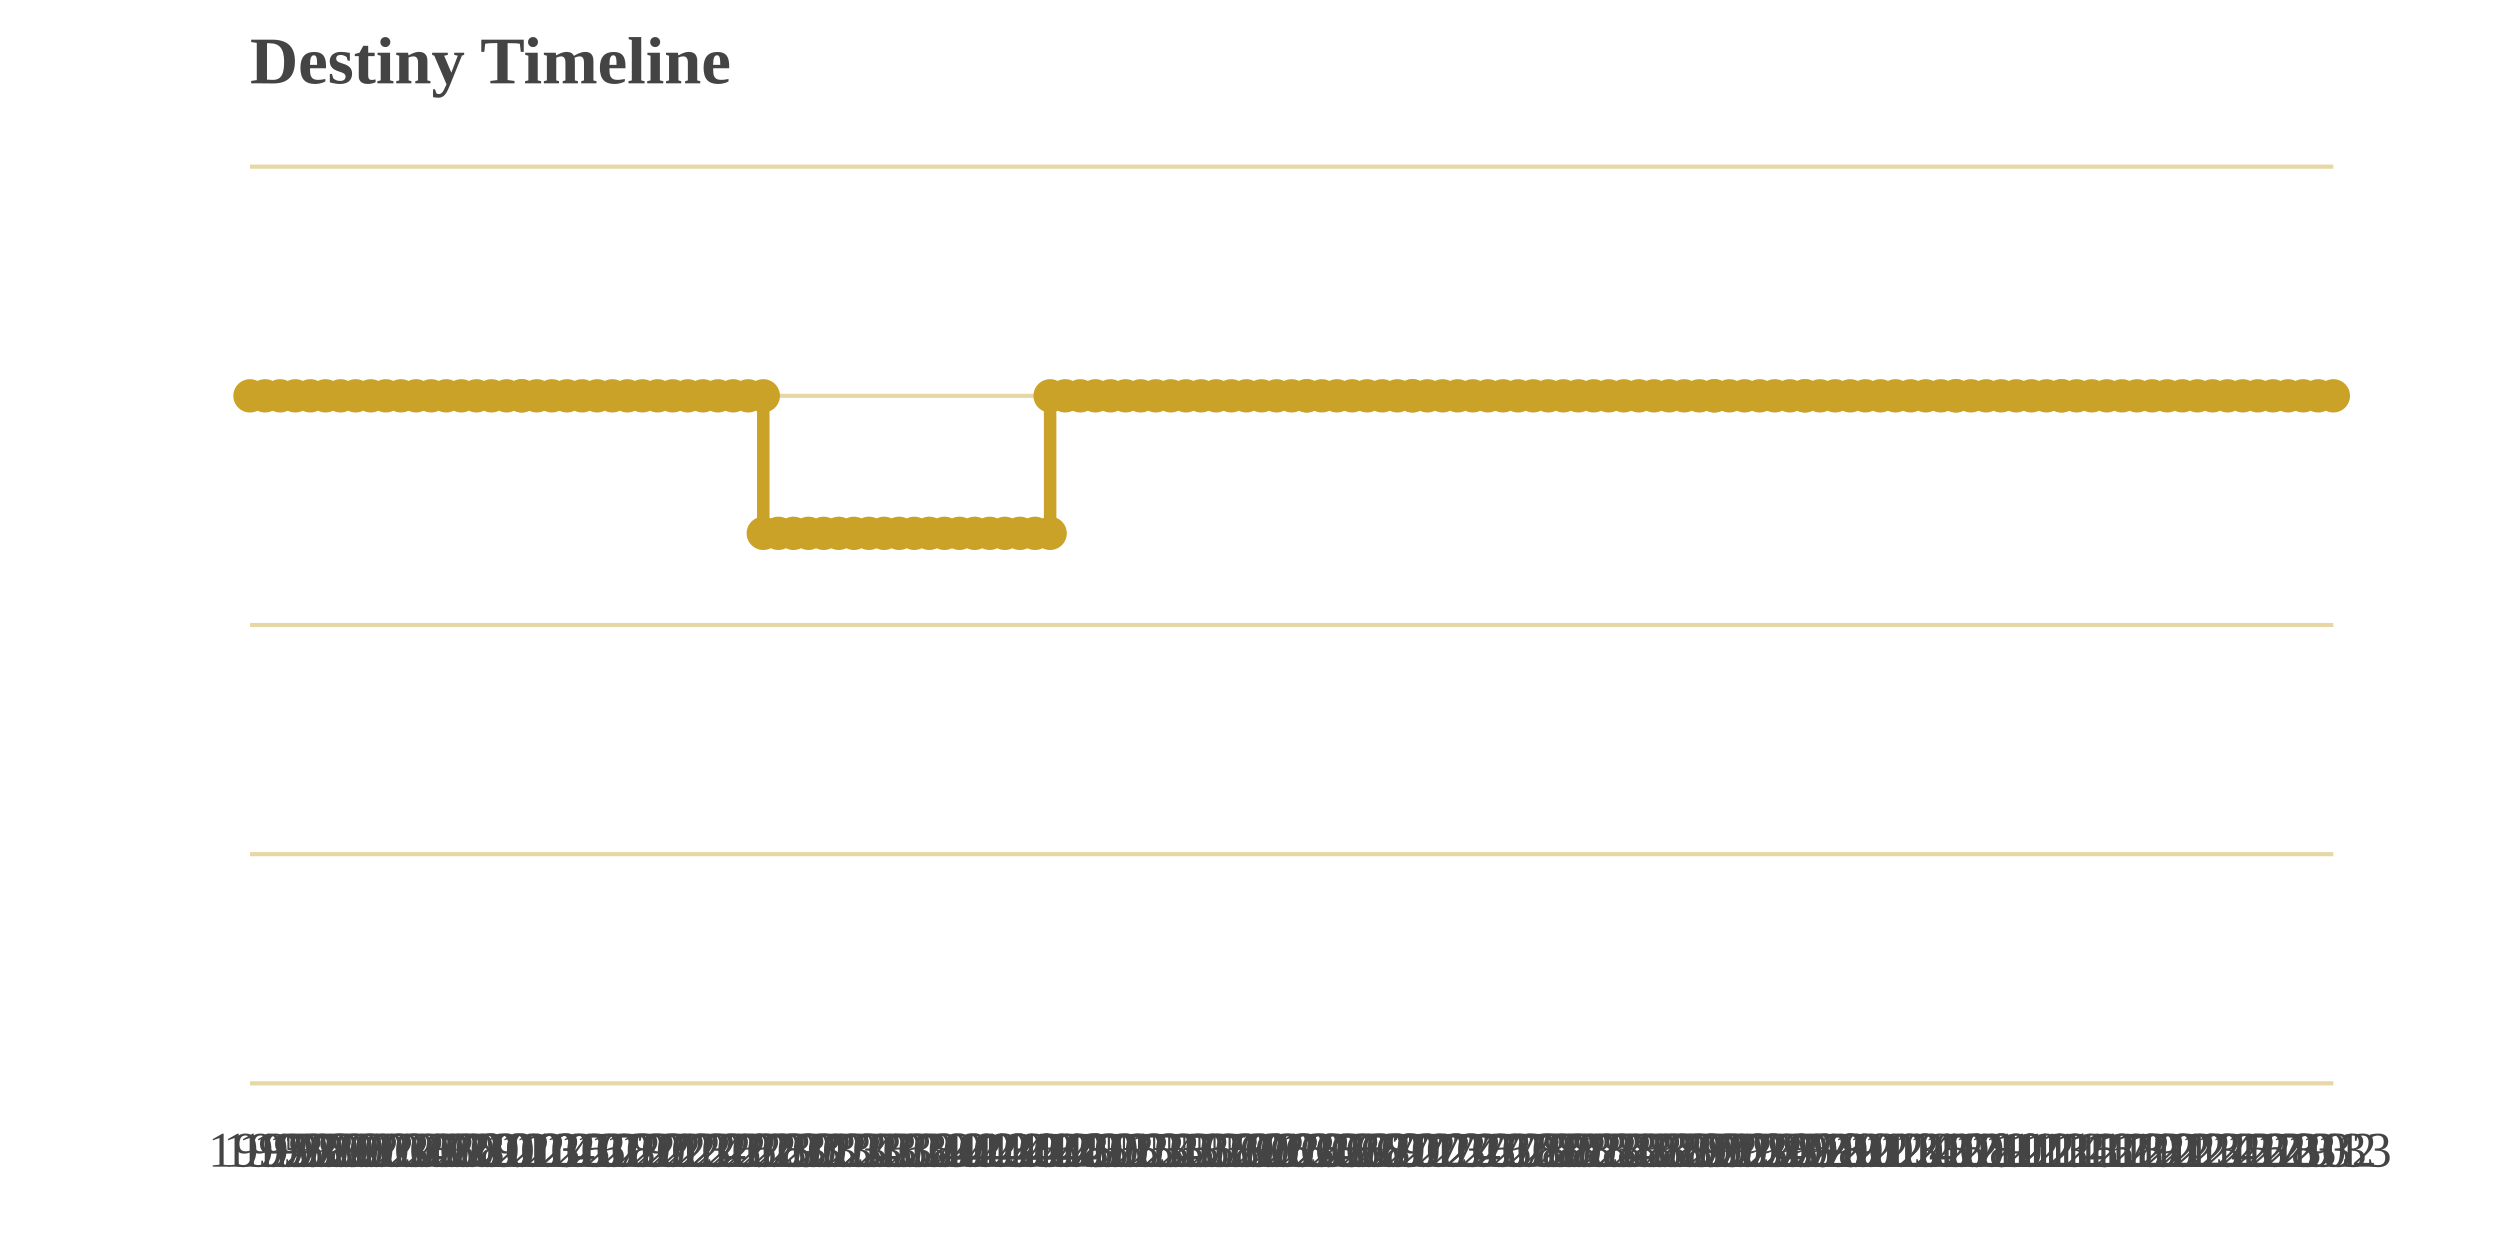
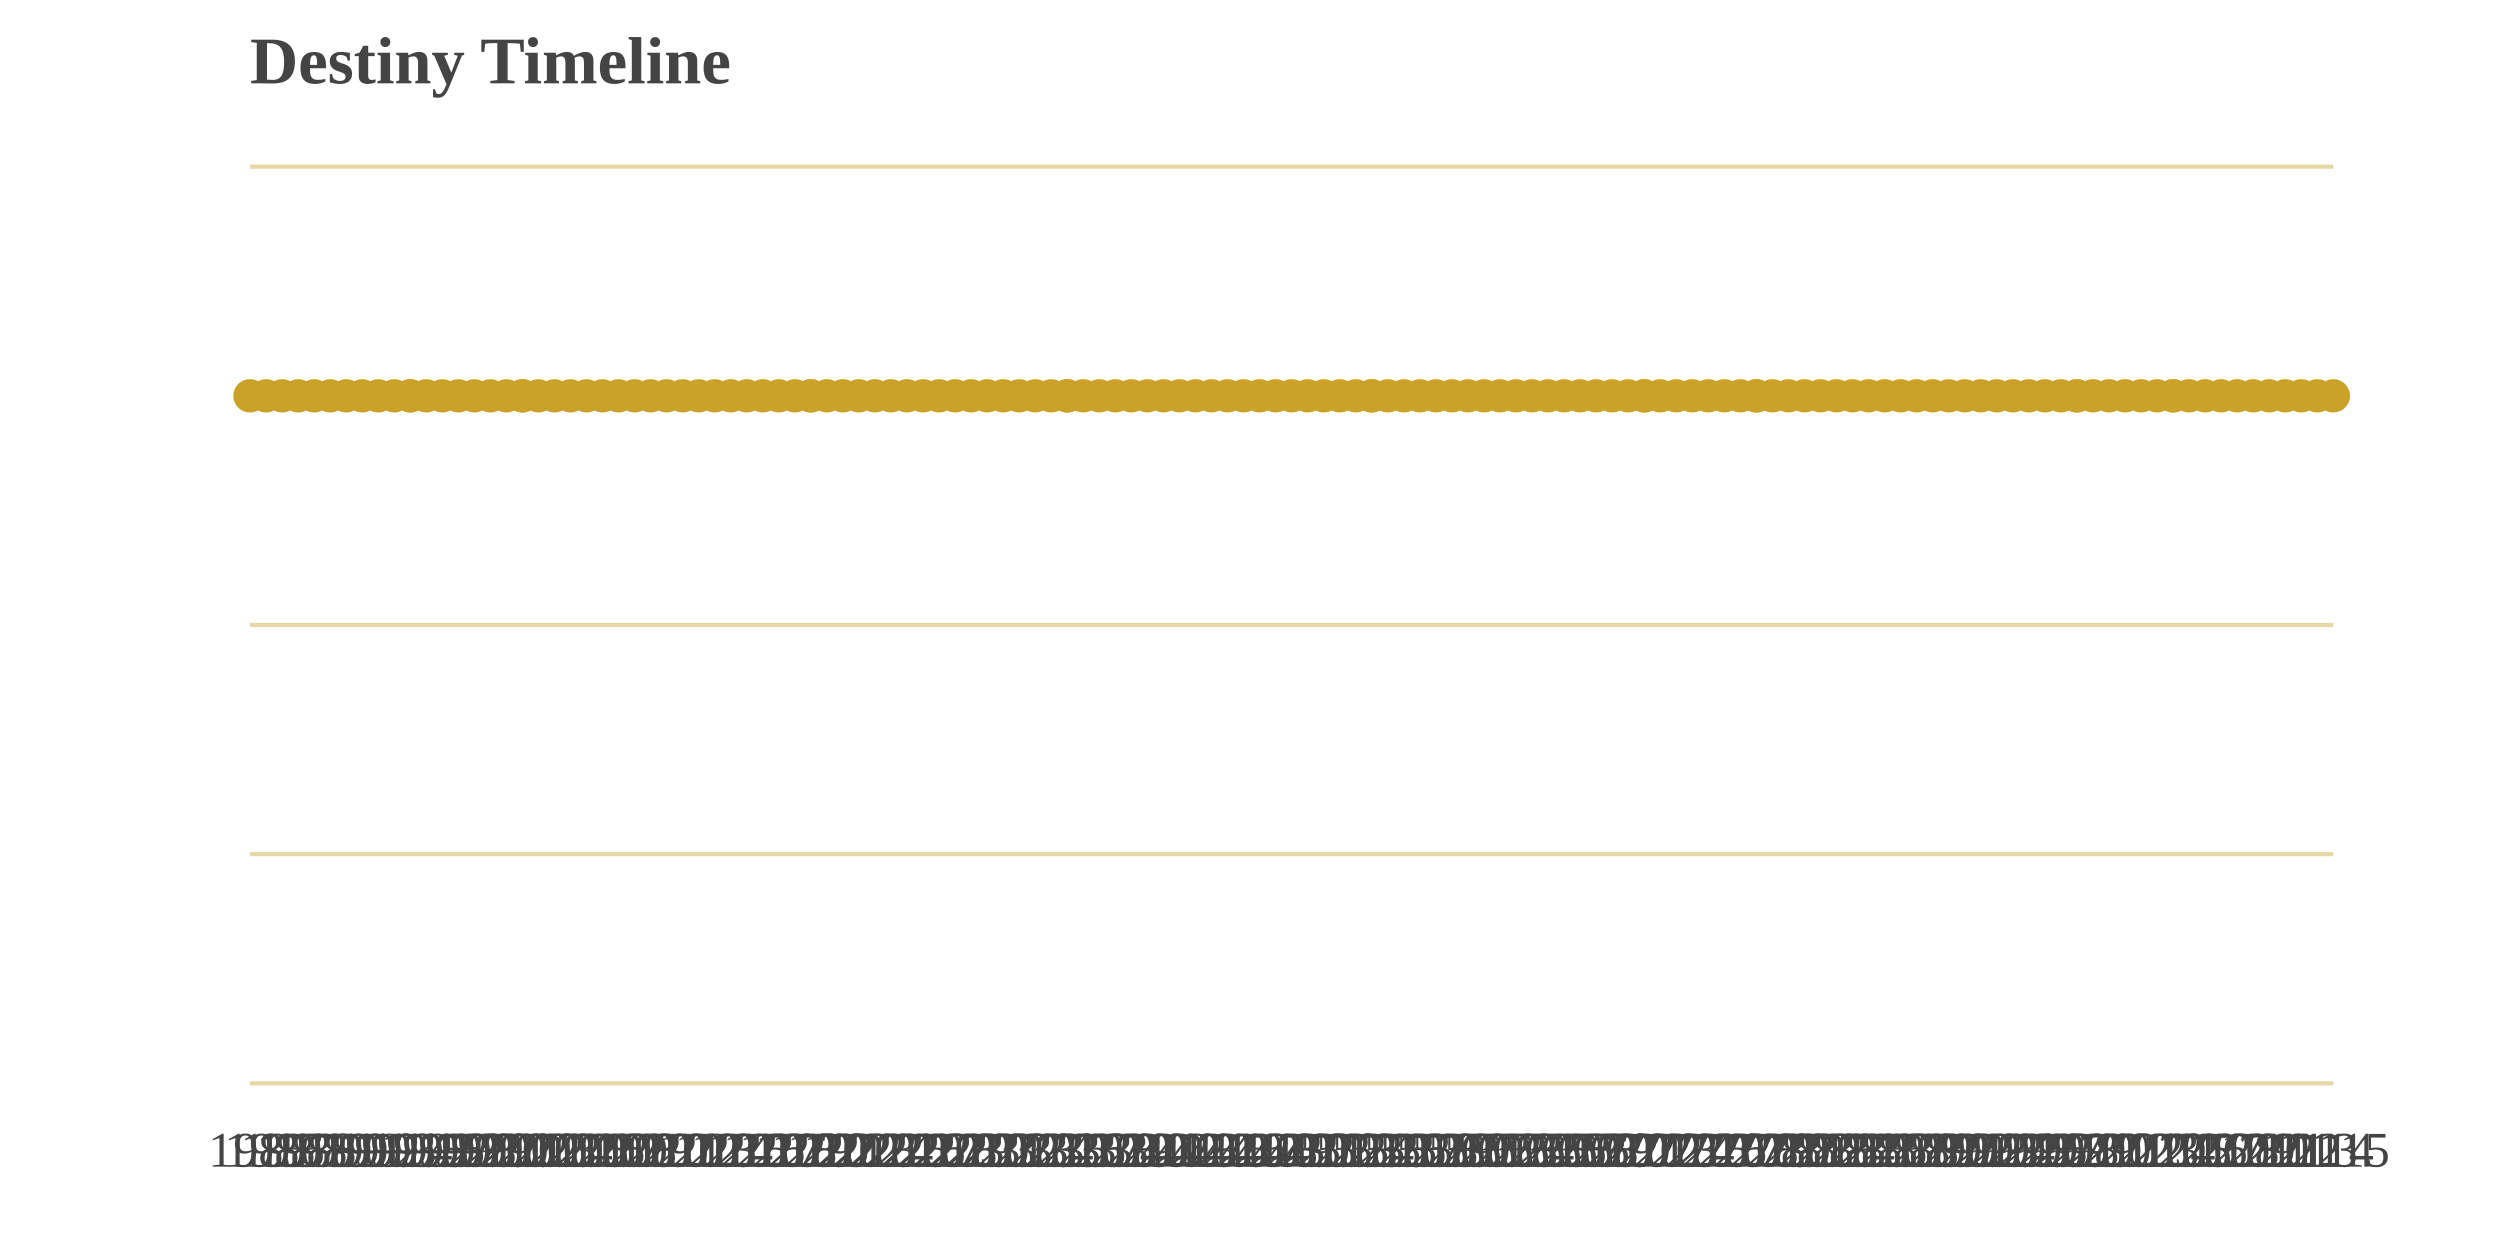
<svg xmlns="http://www.w3.org/2000/svg" baseProfile="full" height="300" version="1.1" width="600">
  <defs />
  <rect fill="white" height="300" width="600" x="0" y="0" />
  <line stroke="#e6d7a5" stroke-width="1" x1="60" x2="560" y1="40.0" y2="40.0" />
  <line stroke="#e6d7a5" stroke-width="1" x1="60" x2="560" y1="95.0" y2="95.0" />
  <line stroke="#e6d7a5" stroke-width="1" x1="60" x2="560" y1="150.0" y2="150.0" />
  <line stroke="#e6d7a5" stroke-width="1" x1="60" x2="560" y1="205.0" y2="205.0" />
  <line stroke="#e6d7a5" stroke-width="1" x1="60" x2="560" y1="260.0" y2="260.0" />
-   <polyline fill="none" points="60.0,95.0 63.623,95.0 67.246,95.0 70.87,95.0 74.493,95.0 78.116,95.0 81.739,95.0 85.362,95.0 88.986,95.0 92.609,95.0 96.232,95.0 99.855,95.0 103.478,95.0 107.101,95.0 110.725,95.0 114.348,95.0 117.971,95.0 121.594,95.0 125.217,95.0 125.217,95.0 128.841,95.0 132.464,95.0 136.087,95.0 139.71,95.0 143.333,95.0 146.957,95.0 150.58,95.0 154.203,95.0 157.826,95.0 161.449,95.0 165.072,95.0 168.696,95.0 172.319,95.0 175.942,95.0 179.565,95.0 183.188,95.0 183.188,128.0 186.812,128.0 190.435,128.0 194.058,128.0 197.681,128.0 201.304,128.0 204.928,128.0 208.551,128.0 212.174,128.0 215.797,128.0 219.42,128.0 223.043,128.0 226.667,128.0 230.29,128.0 233.913,128.0 237.536,128.0 241.159,128.0 244.783,128.0 248.406,128.0 252.029,128.0 252.029,95.0 255.652,95.0 259.275,95.0 262.899,95.0 266.522,95.0 270.145,95.0 273.768,95.0 277.391,95.0 281.014,95.0 284.638,95.0 288.261,95.0 291.884,95.0 295.507,95.0 299.13,95.0 302.754,95.0 306.377,95.0 310.0,95.0 313.623,95.0 313.623,95.0 317.246,95.0 320.87,95.0 324.493,95.0 328.116,95.0 331.739,95.0 335.362,95.0 338.986,95.0 338.986,95.0 342.609,95.0 346.232,95.0 349.855,95.0 353.478,95.0 357.101,95.0 360.725,95.0 364.348,95.0 367.971,95.0 371.594,95.0 375.217,95.0 378.841,95.0 382.464,95.0 386.087,95.0 389.71,95.0 393.333,95.0 396.957,95.0 400.58,95.0 404.203,95.0 407.826,95.0 411.449,95.0 411.449,95.0 415.072,95.0 418.696,95.0 422.319,95.0 425.942,95.0 429.565,95.0 433.188,95.0 433.188,95.0 436.812,95.0 440.435,95.0 444.058,95.0 447.681,95.0 451.304,95.0 454.928,95.0 458.551,95.0 462.174,95.0 465.797,95.0 469.42,95.0 469.42,95.0 473.043,95.0 476.667,95.0 480.29,95.0 483.913,95.0 487.536,95.0 491.159,95.0 494.783,95.0 494.783,95.0 498.406,95.0 502.029,95.0 505.652,95.0 509.275,95.0 512.899,95.0 516.522,95.0 520.145,95.0 523.768,95.0 527.391,95.0 531.014,95.0 534.638,95.0 538.261,95.0 541.884,95.0 545.507,95.0 549.13,95.0 552.754,95.0 556.377,95.0 560.0,95.0" stroke="#c9a227" stroke-width="3" />
+   <polyline fill="none" points="60.0,95.0 63.846,95.0 67.692,95.0 71.538,95.0 75.385,95.0 79.231,95.0 83.077,95.0 86.923,95.0 90.769,95.0 94.615,95.0 98.462,95.0 98.462,95.0 102.308,95.0 106.154,95.0 110.0,95.0 113.846,95.0 117.692,95.0 121.538,95.0 125.385,95.0 125.385,95.0 129.231,95.0 133.077,95.0 136.923,95.0 140.769,95.0 144.615,95.0 148.462,95.0 152.308,95.0 156.154,95.0 160.0,95.0 163.846,95.0 167.692,95.0 171.538,95.0 175.385,95.0 179.231,95.0 183.077,95.0 186.923,95.0 190.769,95.0 194.615,95.0 194.615,95.0 198.462,95.0 202.308,95.0 206.154,95.0 210.0,95.0 213.846,95.0 217.692,95.0 221.538,95.0 225.385,95.0 229.231,95.0 233.077,95.0 236.923,95.0 240.769,95.0 244.615,95.0 248.462,95.0 252.308,95.0 256.154,95.0 256.154,95.0 260.0,95.0 263.846,95.0 267.692,95.0 271.538,95.0 275.385,95.0 279.231,95.0 283.077,95.0 286.923,95.0 290.769,95.0 294.615,95.0 298.462,95.0 302.308,95.0 306.154,95.0 310.0,95.0 313.846,95.0 317.692,95.0 321.538,95.0 325.385,95.0 329.231,95.0 329.231,95.0 333.077,95.0 336.923,95.0 340.769,95.0 344.615,95.0 348.462,95.0 352.308,95.0 356.154,95.0 360.0,95.0 363.846,95.0 367.692,95.0 371.538,95.0 375.385,95.0 379.231,95.0 383.077,95.0 386.923,95.0 390.769,95.0 394.615,95.0 394.615,95.0 398.462,95.0 402.308,95.0 406.154,95.0 410.0,95.0 413.846,95.0 417.692,95.0 421.538,95.0 421.538,95.0 425.385,95.0 429.231,95.0 433.077,95.0 436.923,95.0 440.769,95.0 444.615,95.0 448.462,95.0 452.308,95.0 456.154,95.0 460.0,95.0 463.846,95.0 467.692,95.0 471.538,95.0 475.385,95.0 479.231,95.0 483.077,95.0 486.923,95.0 490.769,95.0 494.615,95.0 498.462,95.0 498.462,95.0 502.308,95.0 506.154,95.0 510.0,95.0 513.846,95.0 517.692,95.0 521.538,95.0 521.538,95.0 525.385,95.0 529.231,95.0 533.077,95.0 536.923,95.0 540.769,95.0 544.615,95.0 548.462,95.0 552.308,95.0 556.154,95.0 560.0,95.0" stroke="#c9a227" stroke-width="3" />
  <circle cx="60.0" cy="95.0" fill="#c9a227" r="4" />
-   <circle cx="63.623" cy="95.0" fill="#c9a227" r="4" />
-   <circle cx="67.246" cy="95.0" fill="#c9a227" r="4" />
-   <circle cx="70.87" cy="95.0" fill="#c9a227" r="4" />
-   <circle cx="74.493" cy="95.0" fill="#c9a227" r="4" />
-   <circle cx="78.116" cy="95.0" fill="#c9a227" r="4" />
-   <circle cx="81.739" cy="95.0" fill="#c9a227" r="4" />
-   <circle cx="85.362" cy="95.0" fill="#c9a227" r="4" />
-   <circle cx="88.986" cy="95.0" fill="#c9a227" r="4" />
-   <circle cx="92.609" cy="95.0" fill="#c9a227" r="4" />
-   <circle cx="96.232" cy="95.0" fill="#c9a227" r="4" />
-   <circle cx="99.855" cy="95.0" fill="#c9a227" r="4" />
-   <circle cx="103.478" cy="95.0" fill="#c9a227" r="4" />
-   <circle cx="107.101" cy="95.0" fill="#c9a227" r="4" />
-   <circle cx="110.725" cy="95.0" fill="#c9a227" r="4" />
-   <circle cx="114.348" cy="95.0" fill="#c9a227" r="4" />
-   <circle cx="117.971" cy="95.0" fill="#c9a227" r="4" />
-   <circle cx="121.594" cy="95.0" fill="#c9a227" r="4" />
-   <circle cx="125.217" cy="95.0" fill="#c9a227" r="4" />
-   <circle cx="125.217" cy="95.0" fill="#c9a227" r="4" />
-   <circle cx="128.841" cy="95.0" fill="#c9a227" r="4" />
-   <circle cx="132.464" cy="95.0" fill="#c9a227" r="4" />
-   <circle cx="136.087" cy="95.0" fill="#c9a227" r="4" />
-   <circle cx="139.71" cy="95.0" fill="#c9a227" r="4" />
-   <circle cx="143.333" cy="95.0" fill="#c9a227" r="4" />
-   <circle cx="146.957" cy="95.0" fill="#c9a227" r="4" />
-   <circle cx="150.58" cy="95.0" fill="#c9a227" r="4" />
-   <circle cx="154.203" cy="95.0" fill="#c9a227" r="4" />
-   <circle cx="157.826" cy="95.0" fill="#c9a227" r="4" />
-   <circle cx="161.449" cy="95.0" fill="#c9a227" r="4" />
-   <circle cx="165.072" cy="95.0" fill="#c9a227" r="4" />
-   <circle cx="168.696" cy="95.0" fill="#c9a227" r="4" />
-   <circle cx="172.319" cy="95.0" fill="#c9a227" r="4" />
-   <circle cx="175.942" cy="95.0" fill="#c9a227" r="4" />
-   <circle cx="179.565" cy="95.0" fill="#c9a227" r="4" />
-   <circle cx="183.188" cy="95.0" fill="#c9a227" r="4" />
-   <circle cx="183.188" cy="128.0" fill="#c9a227" r="4" />
-   <circle cx="186.812" cy="128.0" fill="#c9a227" r="4" />
-   <circle cx="190.435" cy="128.0" fill="#c9a227" r="4" />
-   <circle cx="194.058" cy="128.0" fill="#c9a227" r="4" />
-   <circle cx="197.681" cy="128.0" fill="#c9a227" r="4" />
-   <circle cx="201.304" cy="128.0" fill="#c9a227" r="4" />
-   <circle cx="204.928" cy="128.0" fill="#c9a227" r="4" />
-   <circle cx="208.551" cy="128.0" fill="#c9a227" r="4" />
-   <circle cx="212.174" cy="128.0" fill="#c9a227" r="4" />
-   <circle cx="215.797" cy="128.0" fill="#c9a227" r="4" />
-   <circle cx="219.42" cy="128.0" fill="#c9a227" r="4" />
-   <circle cx="223.043" cy="128.0" fill="#c9a227" r="4" />
-   <circle cx="226.667" cy="128.0" fill="#c9a227" r="4" />
-   <circle cx="230.29" cy="128.0" fill="#c9a227" r="4" />
-   <circle cx="233.913" cy="128.0" fill="#c9a227" r="4" />
-   <circle cx="237.536" cy="128.0" fill="#c9a227" r="4" />
-   <circle cx="241.159" cy="128.0" fill="#c9a227" r="4" />
-   <circle cx="244.783" cy="128.0" fill="#c9a227" r="4" />
-   <circle cx="248.406" cy="128.0" fill="#c9a227" r="4" />
-   <circle cx="252.029" cy="128.0" fill="#c9a227" r="4" />
-   <circle cx="252.029" cy="95.0" fill="#c9a227" r="4" />
-   <circle cx="255.652" cy="95.0" fill="#c9a227" r="4" />
-   <circle cx="259.275" cy="95.0" fill="#c9a227" r="4" />
-   <circle cx="262.899" cy="95.0" fill="#c9a227" r="4" />
-   <circle cx="266.522" cy="95.0" fill="#c9a227" r="4" />
-   <circle cx="270.145" cy="95.0" fill="#c9a227" r="4" />
-   <circle cx="273.768" cy="95.0" fill="#c9a227" r="4" />
-   <circle cx="277.391" cy="95.0" fill="#c9a227" r="4" />
-   <circle cx="281.014" cy="95.0" fill="#c9a227" r="4" />
-   <circle cx="284.638" cy="95.0" fill="#c9a227" r="4" />
-   <circle cx="288.261" cy="95.0" fill="#c9a227" r="4" />
-   <circle cx="291.884" cy="95.0" fill="#c9a227" r="4" />
-   <circle cx="295.507" cy="95.0" fill="#c9a227" r="4" />
-   <circle cx="299.13" cy="95.0" fill="#c9a227" r="4" />
-   <circle cx="302.754" cy="95.0" fill="#c9a227" r="4" />
-   <circle cx="306.377" cy="95.0" fill="#c9a227" r="4" />
+   <circle cx="63.846" cy="95.0" fill="#c9a227" r="4" />
+   <circle cx="67.692" cy="95.0" fill="#c9a227" r="4" />
+   <circle cx="71.538" cy="95.0" fill="#c9a227" r="4" />
+   <circle cx="75.385" cy="95.0" fill="#c9a227" r="4" />
+   <circle cx="79.231" cy="95.0" fill="#c9a227" r="4" />
+   <circle cx="83.077" cy="95.0" fill="#c9a227" r="4" />
+   <circle cx="86.923" cy="95.0" fill="#c9a227" r="4" />
+   <circle cx="90.769" cy="95.0" fill="#c9a227" r="4" />
+   <circle cx="94.615" cy="95.0" fill="#c9a227" r="4" />
+   <circle cx="98.462" cy="95.0" fill="#c9a227" r="4" />
+   <circle cx="98.462" cy="95.0" fill="#c9a227" r="4" />
+   <circle cx="102.308" cy="95.0" fill="#c9a227" r="4" />
+   <circle cx="106.154" cy="95.0" fill="#c9a227" r="4" />
+   <circle cx="110.0" cy="95.0" fill="#c9a227" r="4" />
+   <circle cx="113.846" cy="95.0" fill="#c9a227" r="4" />
+   <circle cx="117.692" cy="95.0" fill="#c9a227" r="4" />
+   <circle cx="121.538" cy="95.0" fill="#c9a227" r="4" />
+   <circle cx="125.385" cy="95.0" fill="#c9a227" r="4" />
+   <circle cx="125.385" cy="95.0" fill="#c9a227" r="4" />
+   <circle cx="129.231" cy="95.0" fill="#c9a227" r="4" />
+   <circle cx="133.077" cy="95.0" fill="#c9a227" r="4" />
+   <circle cx="136.923" cy="95.0" fill="#c9a227" r="4" />
+   <circle cx="140.769" cy="95.0" fill="#c9a227" r="4" />
+   <circle cx="144.615" cy="95.0" fill="#c9a227" r="4" />
+   <circle cx="148.462" cy="95.0" fill="#c9a227" r="4" />
+   <circle cx="152.308" cy="95.0" fill="#c9a227" r="4" />
+   <circle cx="156.154" cy="95.0" fill="#c9a227" r="4" />
+   <circle cx="160.0" cy="95.0" fill="#c9a227" r="4" />
+   <circle cx="163.846" cy="95.0" fill="#c9a227" r="4" />
+   <circle cx="167.692" cy="95.0" fill="#c9a227" r="4" />
+   <circle cx="171.538" cy="95.0" fill="#c9a227" r="4" />
+   <circle cx="175.385" cy="95.0" fill="#c9a227" r="4" />
+   <circle cx="179.231" cy="95.0" fill="#c9a227" r="4" />
+   <circle cx="183.077" cy="95.0" fill="#c9a227" r="4" />
+   <circle cx="186.923" cy="95.0" fill="#c9a227" r="4" />
+   <circle cx="190.769" cy="95.0" fill="#c9a227" r="4" />
+   <circle cx="194.615" cy="95.0" fill="#c9a227" r="4" />
+   <circle cx="194.615" cy="95.0" fill="#c9a227" r="4" />
+   <circle cx="198.462" cy="95.0" fill="#c9a227" r="4" />
+   <circle cx="202.308" cy="95.0" fill="#c9a227" r="4" />
+   <circle cx="206.154" cy="95.0" fill="#c9a227" r="4" />
+   <circle cx="210.0" cy="95.0" fill="#c9a227" r="4" />
+   <circle cx="213.846" cy="95.0" fill="#c9a227" r="4" />
+   <circle cx="217.692" cy="95.0" fill="#c9a227" r="4" />
+   <circle cx="221.538" cy="95.0" fill="#c9a227" r="4" />
+   <circle cx="225.385" cy="95.0" fill="#c9a227" r="4" />
+   <circle cx="229.231" cy="95.0" fill="#c9a227" r="4" />
+   <circle cx="233.077" cy="95.0" fill="#c9a227" r="4" />
+   <circle cx="236.923" cy="95.0" fill="#c9a227" r="4" />
+   <circle cx="240.769" cy="95.0" fill="#c9a227" r="4" />
+   <circle cx="244.615" cy="95.0" fill="#c9a227" r="4" />
+   <circle cx="248.462" cy="95.0" fill="#c9a227" r="4" />
+   <circle cx="252.308" cy="95.0" fill="#c9a227" r="4" />
+   <circle cx="256.154" cy="95.0" fill="#c9a227" r="4" />
+   <circle cx="256.154" cy="95.0" fill="#c9a227" r="4" />
+   <circle cx="260.0" cy="95.0" fill="#c9a227" r="4" />
+   <circle cx="263.846" cy="95.0" fill="#c9a227" r="4" />
+   <circle cx="267.692" cy="95.0" fill="#c9a227" r="4" />
+   <circle cx="271.538" cy="95.0" fill="#c9a227" r="4" />
+   <circle cx="275.385" cy="95.0" fill="#c9a227" r="4" />
+   <circle cx="279.231" cy="95.0" fill="#c9a227" r="4" />
+   <circle cx="283.077" cy="95.0" fill="#c9a227" r="4" />
+   <circle cx="286.923" cy="95.0" fill="#c9a227" r="4" />
+   <circle cx="290.769" cy="95.0" fill="#c9a227" r="4" />
+   <circle cx="294.615" cy="95.0" fill="#c9a227" r="4" />
+   <circle cx="298.462" cy="95.0" fill="#c9a227" r="4" />
+   <circle cx="302.308" cy="95.0" fill="#c9a227" r="4" />
+   <circle cx="306.154" cy="95.0" fill="#c9a227" r="4" />
  <circle cx="310.0" cy="95.0" fill="#c9a227" r="4" />
-   <circle cx="313.623" cy="95.0" fill="#c9a227" r="4" />
-   <circle cx="313.623" cy="95.0" fill="#c9a227" r="4" />
-   <circle cx="317.246" cy="95.0" fill="#c9a227" r="4" />
-   <circle cx="320.87" cy="95.0" fill="#c9a227" r="4" />
-   <circle cx="324.493" cy="95.0" fill="#c9a227" r="4" />
-   <circle cx="328.116" cy="95.0" fill="#c9a227" r="4" />
-   <circle cx="331.739" cy="95.0" fill="#c9a227" r="4" />
-   <circle cx="335.362" cy="95.0" fill="#c9a227" r="4" />
-   <circle cx="338.986" cy="95.0" fill="#c9a227" r="4" />
-   <circle cx="338.986" cy="95.0" fill="#c9a227" r="4" />
-   <circle cx="342.609" cy="95.0" fill="#c9a227" r="4" />
-   <circle cx="346.232" cy="95.0" fill="#c9a227" r="4" />
-   <circle cx="349.855" cy="95.0" fill="#c9a227" r="4" />
-   <circle cx="353.478" cy="95.0" fill="#c9a227" r="4" />
-   <circle cx="357.101" cy="95.0" fill="#c9a227" r="4" />
-   <circle cx="360.725" cy="95.0" fill="#c9a227" r="4" />
-   <circle cx="364.348" cy="95.0" fill="#c9a227" r="4" />
-   <circle cx="367.971" cy="95.0" fill="#c9a227" r="4" />
-   <circle cx="371.594" cy="95.0" fill="#c9a227" r="4" />
-   <circle cx="375.217" cy="95.0" fill="#c9a227" r="4" />
-   <circle cx="378.841" cy="95.0" fill="#c9a227" r="4" />
-   <circle cx="382.464" cy="95.0" fill="#c9a227" r="4" />
-   <circle cx="386.087" cy="95.0" fill="#c9a227" r="4" />
-   <circle cx="389.71" cy="95.0" fill="#c9a227" r="4" />
-   <circle cx="393.333" cy="95.0" fill="#c9a227" r="4" />
-   <circle cx="396.957" cy="95.0" fill="#c9a227" r="4" />
-   <circle cx="400.58" cy="95.0" fill="#c9a227" r="4" />
-   <circle cx="404.203" cy="95.0" fill="#c9a227" r="4" />
-   <circle cx="407.826" cy="95.0" fill="#c9a227" r="4" />
-   <circle cx="411.449" cy="95.0" fill="#c9a227" r="4" />
-   <circle cx="411.449" cy="95.0" fill="#c9a227" r="4" />
-   <circle cx="415.072" cy="95.0" fill="#c9a227" r="4" />
-   <circle cx="418.696" cy="95.0" fill="#c9a227" r="4" />
-   <circle cx="422.319" cy="95.0" fill="#c9a227" r="4" />
-   <circle cx="425.942" cy="95.0" fill="#c9a227" r="4" />
-   <circle cx="429.565" cy="95.0" fill="#c9a227" r="4" />
-   <circle cx="433.188" cy="95.0" fill="#c9a227" r="4" />
-   <circle cx="433.188" cy="95.0" fill="#c9a227" r="4" />
-   <circle cx="436.812" cy="95.0" fill="#c9a227" r="4" />
-   <circle cx="440.435" cy="95.0" fill="#c9a227" r="4" />
-   <circle cx="444.058" cy="95.0" fill="#c9a227" r="4" />
-   <circle cx="447.681" cy="95.0" fill="#c9a227" r="4" />
-   <circle cx="451.304" cy="95.0" fill="#c9a227" r="4" />
-   <circle cx="454.928" cy="95.0" fill="#c9a227" r="4" />
-   <circle cx="458.551" cy="95.0" fill="#c9a227" r="4" />
-   <circle cx="462.174" cy="95.0" fill="#c9a227" r="4" />
-   <circle cx="465.797" cy="95.0" fill="#c9a227" r="4" />
-   <circle cx="469.42" cy="95.0" fill="#c9a227" r="4" />
-   <circle cx="469.42" cy="95.0" fill="#c9a227" r="4" />
-   <circle cx="473.043" cy="95.0" fill="#c9a227" r="4" />
-   <circle cx="476.667" cy="95.0" fill="#c9a227" r="4" />
-   <circle cx="480.29" cy="95.0" fill="#c9a227" r="4" />
-   <circle cx="483.913" cy="95.0" fill="#c9a227" r="4" />
-   <circle cx="487.536" cy="95.0" fill="#c9a227" r="4" />
-   <circle cx="491.159" cy="95.0" fill="#c9a227" r="4" />
-   <circle cx="494.783" cy="95.0" fill="#c9a227" r="4" />
-   <circle cx="494.783" cy="95.0" fill="#c9a227" r="4" />
-   <circle cx="498.406" cy="95.0" fill="#c9a227" r="4" />
-   <circle cx="502.029" cy="95.0" fill="#c9a227" r="4" />
-   <circle cx="505.652" cy="95.0" fill="#c9a227" r="4" />
-   <circle cx="509.275" cy="95.0" fill="#c9a227" r="4" />
-   <circle cx="512.899" cy="95.0" fill="#c9a227" r="4" />
-   <circle cx="516.522" cy="95.0" fill="#c9a227" r="4" />
-   <circle cx="520.145" cy="95.0" fill="#c9a227" r="4" />
-   <circle cx="523.768" cy="95.0" fill="#c9a227" r="4" />
-   <circle cx="527.391" cy="95.0" fill="#c9a227" r="4" />
-   <circle cx="531.014" cy="95.0" fill="#c9a227" r="4" />
-   <circle cx="534.638" cy="95.0" fill="#c9a227" r="4" />
-   <circle cx="538.261" cy="95.0" fill="#c9a227" r="4" />
-   <circle cx="541.884" cy="95.0" fill="#c9a227" r="4" />
-   <circle cx="545.507" cy="95.0" fill="#c9a227" r="4" />
-   <circle cx="549.13" cy="95.0" fill="#c9a227" r="4" />
-   <circle cx="552.754" cy="95.0" fill="#c9a227" r="4" />
-   <circle cx="556.377" cy="95.0" fill="#c9a227" r="4" />
+   <circle cx="313.846" cy="95.0" fill="#c9a227" r="4" />
+   <circle cx="317.692" cy="95.0" fill="#c9a227" r="4" />
+   <circle cx="321.538" cy="95.0" fill="#c9a227" r="4" />
+   <circle cx="325.385" cy="95.0" fill="#c9a227" r="4" />
+   <circle cx="329.231" cy="95.0" fill="#c9a227" r="4" />
+   <circle cx="329.231" cy="95.0" fill="#c9a227" r="4" />
+   <circle cx="333.077" cy="95.0" fill="#c9a227" r="4" />
+   <circle cx="336.923" cy="95.0" fill="#c9a227" r="4" />
+   <circle cx="340.769" cy="95.0" fill="#c9a227" r="4" />
+   <circle cx="344.615" cy="95.0" fill="#c9a227" r="4" />
+   <circle cx="348.462" cy="95.0" fill="#c9a227" r="4" />
+   <circle cx="352.308" cy="95.0" fill="#c9a227" r="4" />
+   <circle cx="356.154" cy="95.0" fill="#c9a227" r="4" />
+   <circle cx="360.0" cy="95.0" fill="#c9a227" r="4" />
+   <circle cx="363.846" cy="95.0" fill="#c9a227" r="4" />
+   <circle cx="367.692" cy="95.0" fill="#c9a227" r="4" />
+   <circle cx="371.538" cy="95.0" fill="#c9a227" r="4" />
+   <circle cx="375.385" cy="95.0" fill="#c9a227" r="4" />
+   <circle cx="379.231" cy="95.0" fill="#c9a227" r="4" />
+   <circle cx="383.077" cy="95.0" fill="#c9a227" r="4" />
+   <circle cx="386.923" cy="95.0" fill="#c9a227" r="4" />
+   <circle cx="390.769" cy="95.0" fill="#c9a227" r="4" />
+   <circle cx="394.615" cy="95.0" fill="#c9a227" r="4" />
+   <circle cx="394.615" cy="95.0" fill="#c9a227" r="4" />
+   <circle cx="398.462" cy="95.0" fill="#c9a227" r="4" />
+   <circle cx="402.308" cy="95.0" fill="#c9a227" r="4" />
+   <circle cx="406.154" cy="95.0" fill="#c9a227" r="4" />
+   <circle cx="410.0" cy="95.0" fill="#c9a227" r="4" />
+   <circle cx="413.846" cy="95.0" fill="#c9a227" r="4" />
+   <circle cx="417.692" cy="95.0" fill="#c9a227" r="4" />
+   <circle cx="421.538" cy="95.0" fill="#c9a227" r="4" />
+   <circle cx="421.538" cy="95.0" fill="#c9a227" r="4" />
+   <circle cx="425.385" cy="95.0" fill="#c9a227" r="4" />
+   <circle cx="429.231" cy="95.0" fill="#c9a227" r="4" />
+   <circle cx="433.077" cy="95.0" fill="#c9a227" r="4" />
+   <circle cx="436.923" cy="95.0" fill="#c9a227" r="4" />
+   <circle cx="440.769" cy="95.0" fill="#c9a227" r="4" />
+   <circle cx="444.615" cy="95.0" fill="#c9a227" r="4" />
+   <circle cx="448.462" cy="95.0" fill="#c9a227" r="4" />
+   <circle cx="452.308" cy="95.0" fill="#c9a227" r="4" />
+   <circle cx="456.154" cy="95.0" fill="#c9a227" r="4" />
+   <circle cx="460.0" cy="95.0" fill="#c9a227" r="4" />
+   <circle cx="463.846" cy="95.0" fill="#c9a227" r="4" />
+   <circle cx="467.692" cy="95.0" fill="#c9a227" r="4" />
+   <circle cx="471.538" cy="95.0" fill="#c9a227" r="4" />
+   <circle cx="475.385" cy="95.0" fill="#c9a227" r="4" />
+   <circle cx="479.231" cy="95.0" fill="#c9a227" r="4" />
+   <circle cx="483.077" cy="95.0" fill="#c9a227" r="4" />
+   <circle cx="486.923" cy="95.0" fill="#c9a227" r="4" />
+   <circle cx="490.769" cy="95.0" fill="#c9a227" r="4" />
+   <circle cx="494.615" cy="95.0" fill="#c9a227" r="4" />
+   <circle cx="498.462" cy="95.0" fill="#c9a227" r="4" />
+   <circle cx="498.462" cy="95.0" fill="#c9a227" r="4" />
+   <circle cx="502.308" cy="95.0" fill="#c9a227" r="4" />
+   <circle cx="506.154" cy="95.0" fill="#c9a227" r="4" />
+   <circle cx="510.0" cy="95.0" fill="#c9a227" r="4" />
+   <circle cx="513.846" cy="95.0" fill="#c9a227" r="4" />
+   <circle cx="517.692" cy="95.0" fill="#c9a227" r="4" />
+   <circle cx="521.538" cy="95.0" fill="#c9a227" r="4" />
+   <circle cx="521.538" cy="95.0" fill="#c9a227" r="4" />
+   <circle cx="525.385" cy="95.0" fill="#c9a227" r="4" />
+   <circle cx="529.231" cy="95.0" fill="#c9a227" r="4" />
+   <circle cx="533.077" cy="95.0" fill="#c9a227" r="4" />
+   <circle cx="536.923" cy="95.0" fill="#c9a227" r="4" />
+   <circle cx="540.769" cy="95.0" fill="#c9a227" r="4" />
+   <circle cx="544.615" cy="95.0" fill="#c9a227" r="4" />
+   <circle cx="548.462" cy="95.0" fill="#c9a227" r="4" />
+   <circle cx="552.308" cy="95.0" fill="#c9a227" r="4" />
+   <circle cx="556.154" cy="95.0" fill="#c9a227" r="4" />
  <circle cx="560.0" cy="95.0" fill="#c9a227" r="4" />
-   <text fill="#444" font-size="12" x="50.0" y="280">1995</text>
-   <text fill="#444" font-size="12" x="53.623" y="280">1996</text>
-   <text fill="#444" font-size="12" x="57.246" y="280">1997</text>
-   <text fill="#444" font-size="12" x="60.87" y="280">1998</text>
-   <text fill="#444" font-size="12" x="64.493" y="280">1999</text>
-   <text fill="#444" font-size="12" x="68.116" y="280">2000</text>
-   <text fill="#444" font-size="12" x="71.739" y="280">2001</text>
-   <text fill="#444" font-size="12" x="75.362" y="280">2002</text>
-   <text fill="#444" font-size="12" x="78.986" y="280">2003</text>
-   <text fill="#444" font-size="12" x="82.609" y="280">2004</text>
-   <text fill="#444" font-size="12" x="86.232" y="280">2005</text>
-   <text fill="#444" font-size="12" x="89.855" y="280">2006</text>
-   <text fill="#444" font-size="12" x="93.478" y="280">2007</text>
-   <text fill="#444" font-size="12" x="97.101" y="280">2008</text>
-   <text fill="#444" font-size="12" x="100.725" y="280">2009</text>
-   <text fill="#444" font-size="12" x="104.348" y="280">2010</text>
-   <text fill="#444" font-size="12" x="107.971" y="280">2011</text>
-   <text fill="#444" font-size="12" x="111.594" y="280">2012</text>
-   <text fill="#444" font-size="12" x="115.217" y="280">2013</text>
-   <text fill="#444" font-size="12" x="115.217" y="280">2013</text>
-   <text fill="#444" font-size="12" x="118.841" y="280">2014</text>
-   <text fill="#444" font-size="12" x="122.464" y="280">2015</text>
-   <text fill="#444" font-size="12" x="126.087" y="280">2016</text>
-   <text fill="#444" font-size="12" x="129.71" y="280">2017</text>
-   <text fill="#444" font-size="12" x="133.333" y="280">2018</text>
-   <text fill="#444" font-size="12" x="136.957" y="280">2019</text>
-   <text fill="#444" font-size="12" x="140.58" y="280">2020</text>
-   <text fill="#444" font-size="12" x="144.203" y="280">2021</text>
-   <text fill="#444" font-size="12" x="147.826" y="280">2022</text>
-   <text fill="#444" font-size="12" x="151.449" y="280">2023</text>
-   <text fill="#444" font-size="12" x="155.072" y="280">2024</text>
-   <text fill="#444" font-size="12" x="158.696" y="280">2025</text>
-   <text fill="#444" font-size="12" x="162.319" y="280">2026</text>
-   <text fill="#444" font-size="12" x="165.942" y="280">2027</text>
-   <text fill="#444" font-size="12" x="169.565" y="280">2028</text>
-   <text fill="#444" font-size="12" x="173.188" y="280">2029</text>
-   <text fill="#444" font-size="12" x="173.188" y="280">2029</text>
-   <text fill="#444" font-size="12" x="176.812" y="280">2030</text>
-   <text fill="#444" font-size="12" x="180.435" y="280">2031</text>
-   <text fill="#444" font-size="12" x="184.058" y="280">2032</text>
-   <text fill="#444" font-size="12" x="187.681" y="280">2033</text>
-   <text fill="#444" font-size="12" x="191.304" y="280">2034</text>
-   <text fill="#444" font-size="12" x="194.928" y="280">2035</text>
-   <text fill="#444" font-size="12" x="198.551" y="280">2036</text>
-   <text fill="#444" font-size="12" x="202.174" y="280">2037</text>
-   <text fill="#444" font-size="12" x="205.797" y="280">2038</text>
-   <text fill="#444" font-size="12" x="209.42" y="280">2039</text>
-   <text fill="#444" font-size="12" x="213.043" y="280">2040</text>
-   <text fill="#444" font-size="12" x="216.667" y="280">2041</text>
-   <text fill="#444" font-size="12" x="220.29" y="280">2042</text>
-   <text fill="#444" font-size="12" x="223.913" y="280">2043</text>
-   <text fill="#444" font-size="12" x="227.536" y="280">2044</text>
-   <text fill="#444" font-size="12" x="231.159" y="280">2045</text>
-   <text fill="#444" font-size="12" x="234.783" y="280">2046</text>
-   <text fill="#444" font-size="12" x="238.406" y="280">2047</text>
-   <text fill="#444" font-size="12" x="242.029" y="280">2048</text>
-   <text fill="#444" font-size="12" x="242.029" y="280">2048</text>
-   <text fill="#444" font-size="12" x="245.652" y="280">2049</text>
-   <text fill="#444" font-size="12" x="249.275" y="280">2050</text>
-   <text fill="#444" font-size="12" x="252.899" y="280">2051</text>
-   <text fill="#444" font-size="12" x="256.522" y="280">2052</text>
-   <text fill="#444" font-size="12" x="260.145" y="280">2053</text>
-   <text fill="#444" font-size="12" x="263.768" y="280">2054</text>
-   <text fill="#444" font-size="12" x="267.391" y="280">2055</text>
-   <text fill="#444" font-size="12" x="271.014" y="280">2056</text>
-   <text fill="#444" font-size="12" x="274.638" y="280">2057</text>
-   <text fill="#444" font-size="12" x="278.261" y="280">2058</text>
-   <text fill="#444" font-size="12" x="281.884" y="280">2059</text>
-   <text fill="#444" font-size="12" x="285.507" y="280">2060</text>
-   <text fill="#444" font-size="12" x="289.13" y="280">2061</text>
-   <text fill="#444" font-size="12" x="292.754" y="280">2062</text>
-   <text fill="#444" font-size="12" x="296.377" y="280">2063</text>
-   <text fill="#444" font-size="12" x="300.0" y="280">2064</text>
-   <text fill="#444" font-size="12" x="303.623" y="280">2065</text>
-   <text fill="#444" font-size="12" x="303.623" y="280">2065</text>
-   <text fill="#444" font-size="12" x="307.246" y="280">2066</text>
-   <text fill="#444" font-size="12" x="310.87" y="280">2067</text>
-   <text fill="#444" font-size="12" x="314.493" y="280">2068</text>
-   <text fill="#444" font-size="12" x="318.116" y="280">2069</text>
-   <text fill="#444" font-size="12" x="321.739" y="280">2070</text>
-   <text fill="#444" font-size="12" x="325.362" y="280">2071</text>
-   <text fill="#444" font-size="12" x="328.986" y="280">2072</text>
-   <text fill="#444" font-size="12" x="328.986" y="280">2072</text>
-   <text fill="#444" font-size="12" x="332.609" y="280">2073</text>
-   <text fill="#444" font-size="12" x="336.232" y="280">2074</text>
-   <text fill="#444" font-size="12" x="339.855" y="280">2075</text>
-   <text fill="#444" font-size="12" x="343.478" y="280">2076</text>
-   <text fill="#444" font-size="12" x="347.101" y="280">2077</text>
-   <text fill="#444" font-size="12" x="350.725" y="280">2078</text>
-   <text fill="#444" font-size="12" x="354.348" y="280">2079</text>
-   <text fill="#444" font-size="12" x="357.971" y="280">2080</text>
-   <text fill="#444" font-size="12" x="361.594" y="280">2081</text>
-   <text fill="#444" font-size="12" x="365.217" y="280">2082</text>
-   <text fill="#444" font-size="12" x="368.841" y="280">2083</text>
-   <text fill="#444" font-size="12" x="372.464" y="280">2084</text>
-   <text fill="#444" font-size="12" x="376.087" y="280">2085</text>
-   <text fill="#444" font-size="12" x="379.71" y="280">2086</text>
-   <text fill="#444" font-size="12" x="383.333" y="280">2087</text>
-   <text fill="#444" font-size="12" x="386.957" y="280">2088</text>
-   <text fill="#444" font-size="12" x="390.58" y="280">2089</text>
-   <text fill="#444" font-size="12" x="394.203" y="280">2090</text>
-   <text fill="#444" font-size="12" x="397.826" y="280">2091</text>
-   <text fill="#444" font-size="12" x="401.449" y="280">2092</text>
-   <text fill="#444" font-size="12" x="401.449" y="280">2092</text>
-   <text fill="#444" font-size="12" x="405.072" y="280">2093</text>
-   <text fill="#444" font-size="12" x="408.696" y="280">2094</text>
-   <text fill="#444" font-size="12" x="412.319" y="280">2095</text>
-   <text fill="#444" font-size="12" x="415.942" y="280">2096</text>
-   <text fill="#444" font-size="12" x="419.565" y="280">2097</text>
-   <text fill="#444" font-size="12" x="423.188" y="280">2098</text>
-   <text fill="#444" font-size="12" x="423.188" y="280">2098</text>
-   <text fill="#444" font-size="12" x="426.812" y="280">2099</text>
-   <text fill="#444" font-size="12" x="430.435" y="280">2100</text>
-   <text fill="#444" font-size="12" x="434.058" y="280">2101</text>
-   <text fill="#444" font-size="12" x="437.681" y="280">2102</text>
-   <text fill="#444" font-size="12" x="441.304" y="280">2103</text>
-   <text fill="#444" font-size="12" x="444.928" y="280">2104</text>
-   <text fill="#444" font-size="12" x="448.551" y="280">2105</text>
-   <text fill="#444" font-size="12" x="452.174" y="280">2106</text>
-   <text fill="#444" font-size="12" x="455.797" y="280">2107</text>
-   <text fill="#444" font-size="12" x="459.42" y="280">2108</text>
-   <text fill="#444" font-size="12" x="459.42" y="280">2108</text>
-   <text fill="#444" font-size="12" x="463.043" y="280">2109</text>
-   <text fill="#444" font-size="12" x="466.667" y="280">2110</text>
-   <text fill="#444" font-size="12" x="470.29" y="280">2111</text>
-   <text fill="#444" font-size="12" x="473.913" y="280">2112</text>
-   <text fill="#444" font-size="12" x="477.536" y="280">2113</text>
-   <text fill="#444" font-size="12" x="481.159" y="280">2114</text>
-   <text fill="#444" font-size="12" x="484.783" y="280">2115</text>
-   <text fill="#444" font-size="12" x="484.783" y="280">2115</text>
-   <text fill="#444" font-size="12" x="488.406" y="280">2116</text>
-   <text fill="#444" font-size="12" x="492.029" y="280">2117</text>
-   <text fill="#444" font-size="12" x="495.652" y="280">2118</text>
-   <text fill="#444" font-size="12" x="499.275" y="280">2119</text>
-   <text fill="#444" font-size="12" x="502.899" y="280">2120</text>
-   <text fill="#444" font-size="12" x="506.522" y="280">2121</text>
-   <text fill="#444" font-size="12" x="510.145" y="280">2122</text>
-   <text fill="#444" font-size="12" x="513.768" y="280">2123</text>
-   <text fill="#444" font-size="12" x="517.391" y="280">2124</text>
-   <text fill="#444" font-size="12" x="521.014" y="280">2125</text>
-   <text fill="#444" font-size="12" x="524.638" y="280">2126</text>
-   <text fill="#444" font-size="12" x="528.261" y="280">2127</text>
-   <text fill="#444" font-size="12" x="531.884" y="280">2128</text>
-   <text fill="#444" font-size="12" x="535.507" y="280">2129</text>
-   <text fill="#444" font-size="12" x="539.13" y="280">2130</text>
-   <text fill="#444" font-size="12" x="542.754" y="280">2131</text>
-   <text fill="#444" font-size="12" x="546.377" y="280">2132</text>
-   <text fill="#444" font-size="12" x="550.0" y="280">2133</text>
+   <text fill="#444" font-size="12" x="50.0" y="280">1985</text>
+   <text fill="#444" font-size="12" x="53.846" y="280">1986</text>
+   <text fill="#444" font-size="12" x="57.692" y="280">1987</text>
+   <text fill="#444" font-size="12" x="61.538" y="280">1988</text>
+   <text fill="#444" font-size="12" x="65.385" y="280">1989</text>
+   <text fill="#444" font-size="12" x="69.231" y="280">1990</text>
+   <text fill="#444" font-size="12" x="73.077" y="280">1991</text>
+   <text fill="#444" font-size="12" x="76.923" y="280">1992</text>
+   <text fill="#444" font-size="12" x="80.769" y="280">1993</text>
+   <text fill="#444" font-size="12" x="84.615" y="280">1994</text>
+   <text fill="#444" font-size="12" x="88.462" y="280">1995</text>
+   <text fill="#444" font-size="12" x="88.462" y="280">1995</text>
+   <text fill="#444" font-size="12" x="92.308" y="280">1996</text>
+   <text fill="#444" font-size="12" x="96.154" y="280">1997</text>
+   <text fill="#444" font-size="12" x="100.0" y="280">1998</text>
+   <text fill="#444" font-size="12" x="103.846" y="280">1999</text>
+   <text fill="#444" font-size="12" x="107.692" y="280">2000</text>
+   <text fill="#444" font-size="12" x="111.538" y="280">2001</text>
+   <text fill="#444" font-size="12" x="115.385" y="280">2002</text>
+   <text fill="#444" font-size="12" x="115.385" y="280">2002</text>
+   <text fill="#444" font-size="12" x="119.231" y="280">2003</text>
+   <text fill="#444" font-size="12" x="123.077" y="280">2004</text>
+   <text fill="#444" font-size="12" x="126.923" y="280">2005</text>
+   <text fill="#444" font-size="12" x="130.769" y="280">2006</text>
+   <text fill="#444" font-size="12" x="134.615" y="280">2007</text>
+   <text fill="#444" font-size="12" x="138.462" y="280">2008</text>
+   <text fill="#444" font-size="12" x="142.308" y="280">2009</text>
+   <text fill="#444" font-size="12" x="146.154" y="280">2010</text>
+   <text fill="#444" font-size="12" x="150.0" y="280">2011</text>
+   <text fill="#444" font-size="12" x="153.846" y="280">2012</text>
+   <text fill="#444" font-size="12" x="157.692" y="280">2013</text>
+   <text fill="#444" font-size="12" x="161.538" y="280">2014</text>
+   <text fill="#444" font-size="12" x="165.385" y="280">2015</text>
+   <text fill="#444" font-size="12" x="169.231" y="280">2016</text>
+   <text fill="#444" font-size="12" x="173.077" y="280">2017</text>
+   <text fill="#444" font-size="12" x="176.923" y="280">2018</text>
+   <text fill="#444" font-size="12" x="180.769" y="280">2019</text>
+   <text fill="#444" font-size="12" x="184.615" y="280">2020</text>
+   <text fill="#444" font-size="12" x="184.615" y="280">2020</text>
+   <text fill="#444" font-size="12" x="188.462" y="280">2021</text>
+   <text fill="#444" font-size="12" x="192.308" y="280">2022</text>
+   <text fill="#444" font-size="12" x="196.154" y="280">2023</text>
+   <text fill="#444" font-size="12" x="200.0" y="280">2024</text>
+   <text fill="#444" font-size="12" x="203.846" y="280">2025</text>
+   <text fill="#444" font-size="12" x="207.692" y="280">2026</text>
+   <text fill="#444" font-size="12" x="211.538" y="280">2027</text>
+   <text fill="#444" font-size="12" x="215.385" y="280">2028</text>
+   <text fill="#444" font-size="12" x="219.231" y="280">2029</text>
+   <text fill="#444" font-size="12" x="223.077" y="280">2030</text>
+   <text fill="#444" font-size="12" x="226.923" y="280">2031</text>
+   <text fill="#444" font-size="12" x="230.769" y="280">2032</text>
+   <text fill="#444" font-size="12" x="234.615" y="280">2033</text>
+   <text fill="#444" font-size="12" x="238.462" y="280">2034</text>
+   <text fill="#444" font-size="12" x="242.308" y="280">2035</text>
+   <text fill="#444" font-size="12" x="246.154" y="280">2036</text>
+   <text fill="#444" font-size="12" x="246.154" y="280">2036</text>
+   <text fill="#444" font-size="12" x="250.0" y="280">2037</text>
+   <text fill="#444" font-size="12" x="253.846" y="280">2038</text>
+   <text fill="#444" font-size="12" x="257.692" y="280">2039</text>
+   <text fill="#444" font-size="12" x="261.538" y="280">2040</text>
+   <text fill="#444" font-size="12" x="265.385" y="280">2041</text>
+   <text fill="#444" font-size="12" x="269.231" y="280">2042</text>
+   <text fill="#444" font-size="12" x="273.077" y="280">2043</text>
+   <text fill="#444" font-size="12" x="276.923" y="280">2044</text>
+   <text fill="#444" font-size="12" x="280.769" y="280">2045</text>
+   <text fill="#444" font-size="12" x="284.615" y="280">2046</text>
+   <text fill="#444" font-size="12" x="288.462" y="280">2047</text>
+   <text fill="#444" font-size="12" x="292.308" y="280">2048</text>
+   <text fill="#444" font-size="12" x="296.154" y="280">2049</text>
+   <text fill="#444" font-size="12" x="300.0" y="280">2050</text>
+   <text fill="#444" font-size="12" x="303.846" y="280">2051</text>
+   <text fill="#444" font-size="12" x="307.692" y="280">2052</text>
+   <text fill="#444" font-size="12" x="311.538" y="280">2053</text>
+   <text fill="#444" font-size="12" x="315.385" y="280">2054</text>
+   <text fill="#444" font-size="12" x="319.231" y="280">2055</text>
+   <text fill="#444" font-size="12" x="319.231" y="280">2055</text>
+   <text fill="#444" font-size="12" x="323.077" y="280">2056</text>
+   <text fill="#444" font-size="12" x="326.923" y="280">2057</text>
+   <text fill="#444" font-size="12" x="330.769" y="280">2058</text>
+   <text fill="#444" font-size="12" x="334.615" y="280">2059</text>
+   <text fill="#444" font-size="12" x="338.462" y="280">2060</text>
+   <text fill="#444" font-size="12" x="342.308" y="280">2061</text>
+   <text fill="#444" font-size="12" x="346.154" y="280">2062</text>
+   <text fill="#444" font-size="12" x="350.0" y="280">2063</text>
+   <text fill="#444" font-size="12" x="353.846" y="280">2064</text>
+   <text fill="#444" font-size="12" x="357.692" y="280">2065</text>
+   <text fill="#444" font-size="12" x="361.538" y="280">2066</text>
+   <text fill="#444" font-size="12" x="365.385" y="280">2067</text>
+   <text fill="#444" font-size="12" x="369.231" y="280">2068</text>
+   <text fill="#444" font-size="12" x="373.077" y="280">2069</text>
+   <text fill="#444" font-size="12" x="376.923" y="280">2070</text>
+   <text fill="#444" font-size="12" x="380.769" y="280">2071</text>
+   <text fill="#444" font-size="12" x="384.615" y="280">2072</text>
+   <text fill="#444" font-size="12" x="384.615" y="280">2072</text>
+   <text fill="#444" font-size="12" x="388.462" y="280">2073</text>
+   <text fill="#444" font-size="12" x="392.308" y="280">2074</text>
+   <text fill="#444" font-size="12" x="396.154" y="280">2075</text>
+   <text fill="#444" font-size="12" x="400.0" y="280">2076</text>
+   <text fill="#444" font-size="12" x="403.846" y="280">2077</text>
+   <text fill="#444" font-size="12" x="407.692" y="280">2078</text>
+   <text fill="#444" font-size="12" x="411.538" y="280">2079</text>
+   <text fill="#444" font-size="12" x="411.538" y="280">2079</text>
+   <text fill="#444" font-size="12" x="415.385" y="280">2080</text>
+   <text fill="#444" font-size="12" x="419.231" y="280">2081</text>
+   <text fill="#444" font-size="12" x="423.077" y="280">2082</text>
+   <text fill="#444" font-size="12" x="426.923" y="280">2083</text>
+   <text fill="#444" font-size="12" x="430.769" y="280">2084</text>
+   <text fill="#444" font-size="12" x="434.615" y="280">2085</text>
+   <text fill="#444" font-size="12" x="438.462" y="280">2086</text>
+   <text fill="#444" font-size="12" x="442.308" y="280">2087</text>
+   <text fill="#444" font-size="12" x="446.154" y="280">2088</text>
+   <text fill="#444" font-size="12" x="450.0" y="280">2089</text>
+   <text fill="#444" font-size="12" x="453.846" y="280">2090</text>
+   <text fill="#444" font-size="12" x="457.692" y="280">2091</text>
+   <text fill="#444" font-size="12" x="461.538" y="280">2092</text>
+   <text fill="#444" font-size="12" x="465.385" y="280">2093</text>
+   <text fill="#444" font-size="12" x="469.231" y="280">2094</text>
+   <text fill="#444" font-size="12" x="473.077" y="280">2095</text>
+   <text fill="#444" font-size="12" x="476.923" y="280">2096</text>
+   <text fill="#444" font-size="12" x="480.769" y="280">2097</text>
+   <text fill="#444" font-size="12" x="484.615" y="280">2098</text>
+   <text fill="#444" font-size="12" x="488.462" y="280">2099</text>
+   <text fill="#444" font-size="12" x="488.462" y="280">2099</text>
+   <text fill="#444" font-size="12" x="492.308" y="280">2100</text>
+   <text fill="#444" font-size="12" x="496.154" y="280">2101</text>
+   <text fill="#444" font-size="12" x="500.0" y="280">2102</text>
+   <text fill="#444" font-size="12" x="503.846" y="280">2103</text>
+   <text fill="#444" font-size="12" x="507.692" y="280">2104</text>
+   <text fill="#444" font-size="12" x="511.538" y="280">2105</text>
+   <text fill="#444" font-size="12" x="511.538" y="280">2105</text>
+   <text fill="#444" font-size="12" x="515.385" y="280">2106</text>
+   <text fill="#444" font-size="12" x="519.231" y="280">2107</text>
+   <text fill="#444" font-size="12" x="523.077" y="280">2108</text>
+   <text fill="#444" font-size="12" x="526.923" y="280">2109</text>
+   <text fill="#444" font-size="12" x="530.769" y="280">2110</text>
+   <text fill="#444" font-size="12" x="534.615" y="280">2111</text>
+   <text fill="#444" font-size="12" x="538.462" y="280">2112</text>
+   <text fill="#444" font-size="12" x="542.308" y="280">2113</text>
+   <text fill="#444" font-size="12" x="546.154" y="280">2114</text>
+   <text fill="#444" font-size="12" x="550.0" y="280">2115</text>
  <text fill="#444" font-size="16" font-weight="bold" x="60" y="20">Destiny Timeline</text>
</svg>
